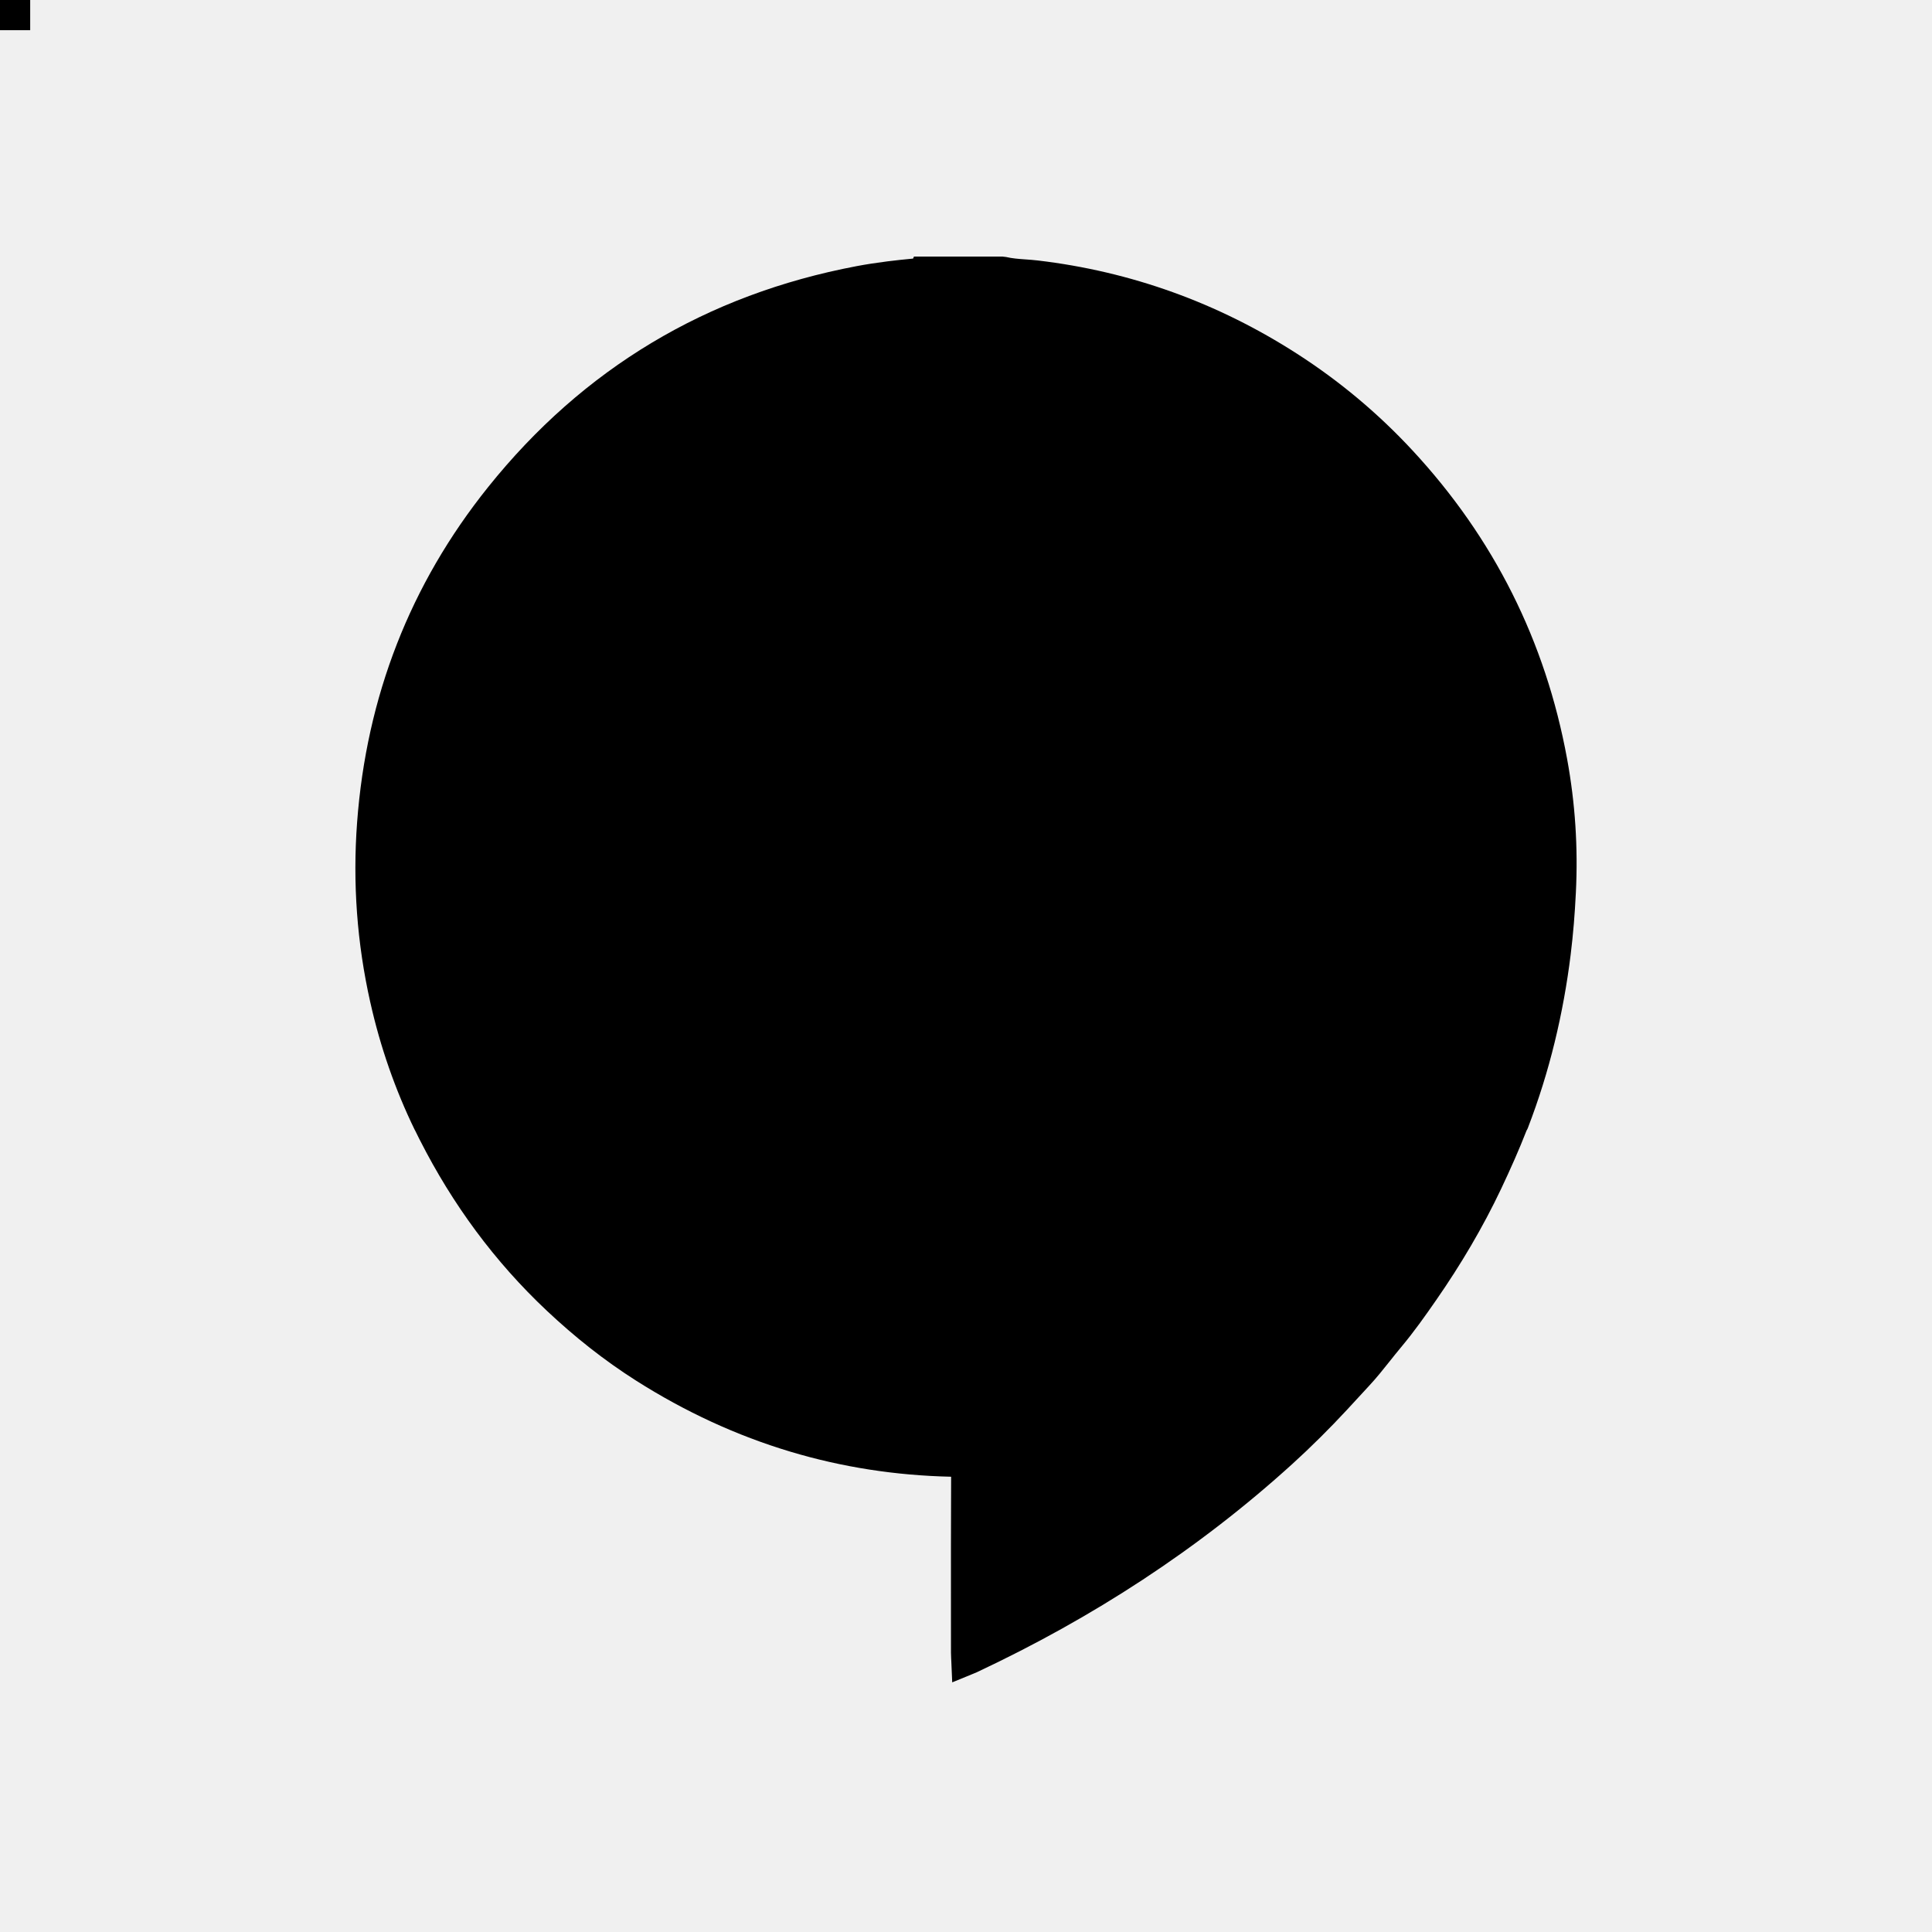
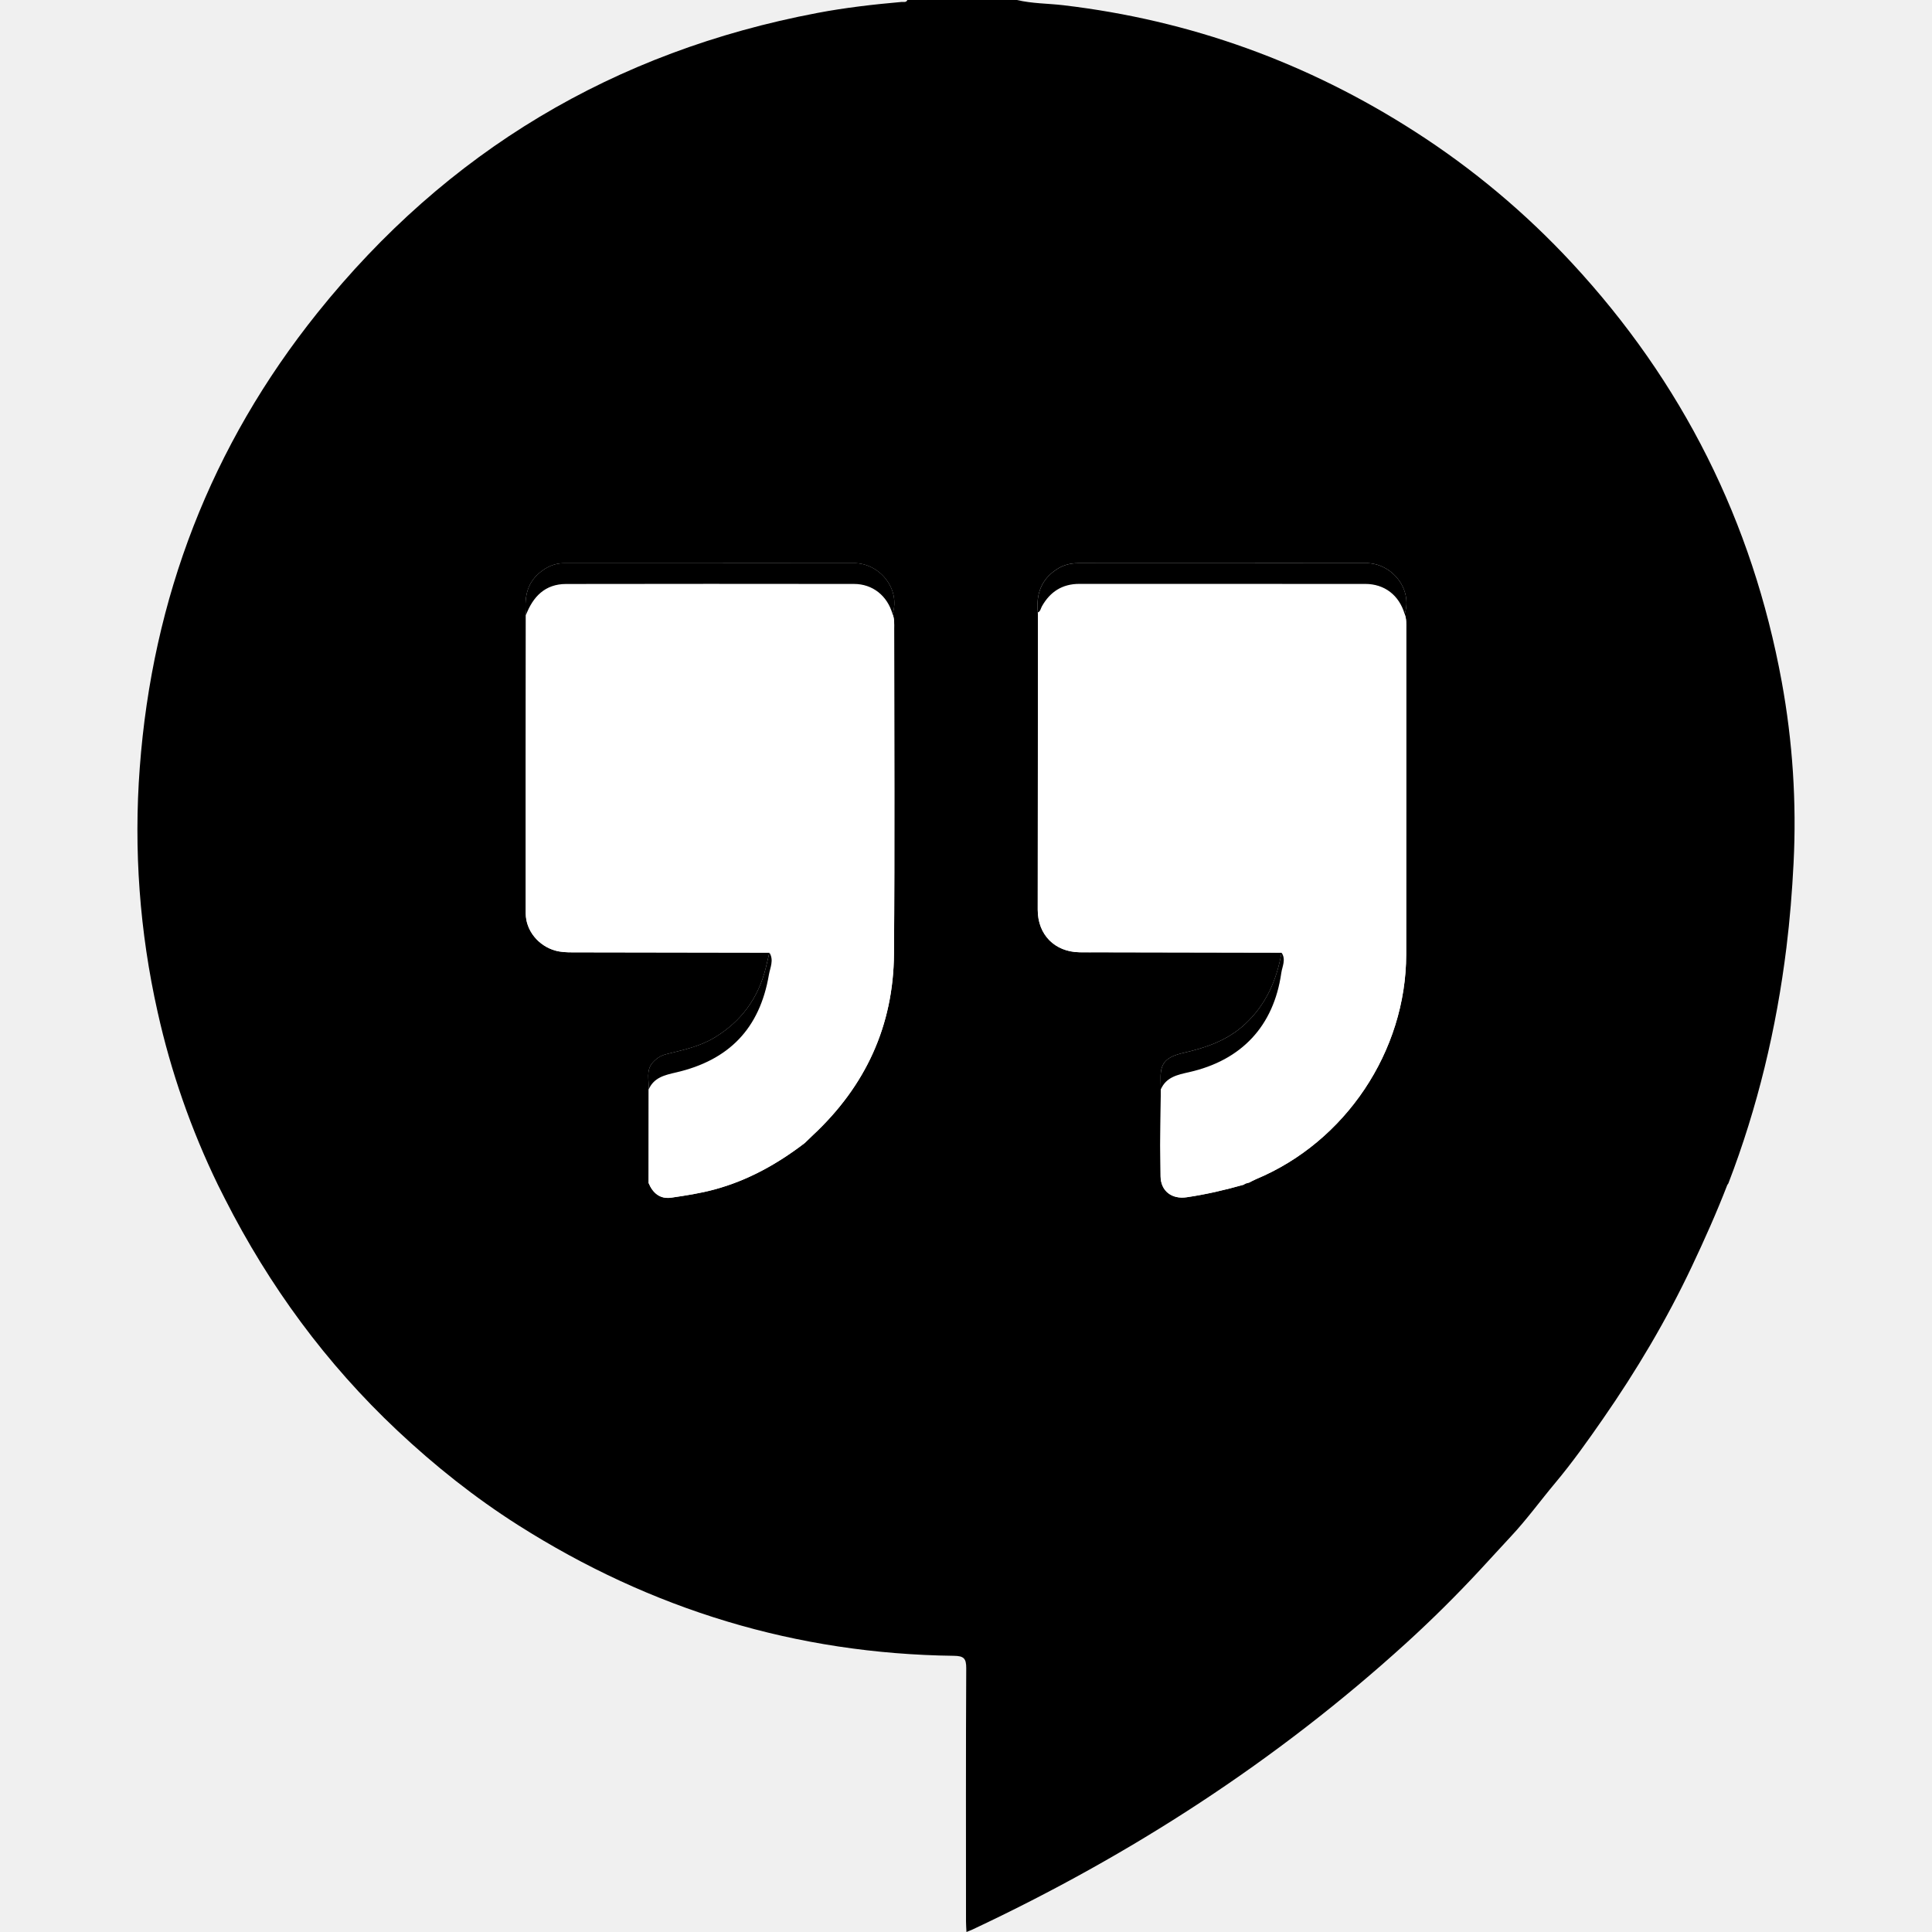
- <svg xmlns="http://www.w3.org/2000/svg" class="icon icon-hangout" height="32" style="shape-rendering:geometricPrecision; text-rendering:geometricPrecision; image-rendering:optimizeQuality; fill-rule:evenodd; clip-rule:evenodd" viewBox="0 0 2048 2048" width="32" xml:space="preserve">
-   <g id="Layer_x0020_1">
-     <path class="fil0" d="M975.793 305.391c0.209,-0.002 0.425,-0.005 0.53,-0.001l-0.005 -0.046 -0.526 0.047z" />
-     <path class="fil1" d="M1602.99 629.002c-27.376,-54.604 -62.627,-105.149 -105.741,-151.608 -18.244,-19.663 -37.559,-38.017 -57.918,-55.056 -20.41,-17.08 -41.928,-32.891 -64.534,-47.425 -41.883,-26.924 -85.757,-48.678 -131.648,-65.203 -45.918,-16.533 -93.594,-27.752 -143.048,-33.594 -4.293,-0.508 -8.704,-0.827 -13.109,-1.141 -7.019,-0.503 -14.042,-1.006 -20.47,-2.539l-3.687 -0.438 -83.507 0 -10.514 0 -0.908 2.109c-9.093,0.849 -18.143,1.805 -27.111,2.939 -11.209,1.415 -22.208,3.076 -32.886,5.101 -79.475,15.06 -151.895,42.144 -217.116,81.265 -65.126,39.061 -122.965,90.038 -173.375,152.936 -41.418,51.672 -73.57,107.128 -96.632,166.169 -23.261,59.549 -37.282,122.684 -42.241,189.194 -2.393,32.121 -2.427,64.108 -0.102,95.922 2.316,31.71 7.01,63.346 14.078,94.867l0.013 -0.004c5.293,23.609 11.861,46.729 19.733,69.299 7.894,22.637 17.016,44.641 27.387,65.952l0.125 0.124 1.225 2.445c3.228,6.446 1.762,3.679 4.181,8.427l0.025 -0.013c17.225,33.912 36.938,66.012 59.309,96.189 22.401,30.22 47.422,58.456 75.227,84.595 14.727,13.842 29.863,26.95 45.468,39.215 15.787,12.408 32.127,24.047 49.09,34.815 52.07,33.05 106.602,58.228 163.622,75.321 54.454,16.323 111.21,25.227 170.3,26.528 -0.235,49.479 -0.204,98.984 -0.175,148.487l0.019 38.033c0.007,2.496 0.096,4.095 0.19,5.867l0.152 2.844 0.974 22.746 21.026 -8.621 1.635 -0.673c1.635,-0.652 2.909,-1.162 3.755,-1.561l-0.012 -0.024c61.018,-28.67 119.578,-61.143 175.409,-97.823 56.002,-36.794 109.112,-77.687 159.039,-123.075 9.804,-8.911 19.599,-18.239 29.382,-27.948 9.685,-9.613 19.062,-19.318 28.148,-29.107 3.893,-4.193 7.201,-7.795 10.474,-11.363 4.369,-4.76 8.737,-9.519 12.732,-13.796 8.102,-8.667 15.275,-17.689 22.447,-26.709 3.865,-4.861 7.734,-9.728 11.807,-14.589 6.693,-7.987 13.107,-16.309 19.362,-24.813 5.846,-7.951 11.843,-16.509 17.865,-25.187 12.953,-18.66 25.263,-37.813 36.82,-57.533 11.629,-19.845 22.372,-40.029 32.1,-60.599 4.811,-10.169 9.594,-20.576 14.33,-31.39 4.323,-9.868 8.506,-19.886 12.491,-30.113 0.547,-0.837 1.089,-1.848 1.622,-3.255l-0.034 -0.013c11.416,-29.692 20.765,-59.804 28.209,-90.28 7.52,-30.788 13.121,-61.774 16.974,-92.92 1.349,-10.892 2.465,-21.856 3.38,-32.859 0.847,-10.186 1.552,-21.211 2.135,-32.896 1.193,-23.876 1.022,-47.621 -0.522,-71.197 -1.541,-23.547 -4.467,-47.107 -8.781,-70.641 -11.437,-62.356 -30.837,-120.828 -58.189,-175.383z" />
-     <path class="fil2" d="M978.494 766.388c0.006,-28.455 0.009,-65.342 -46.541,-65.287 -42.559,0.045 -85.119,0.043 -127.674,0.041 -30.598,0 -61.198,-0.002 -91.795,0.013l0 -0.063c-18.938,0 -30.866,7.831 -38.236,19.845 -6.327,10.313 -8.29,23.05 -8.29,35.845l0.063 0 -0.073 77.773c-0.048,48.872 -0.1,97.746 -0.116,146.614 -0.002,13.852 4.889,25.737 13.364,34.358 8.491,8.636 20.317,13.72 34.147,13.949 3.415,0.058 6.894,0.046 10.369,0.033 1.659,-0.005 3.324,-0.011 4.982,-0.009l31.965 0.06 86.107 0.165c-0.861,2.271 -1.809,4.475 -2.857,6.607 -3.618,7.361 -8.524,14.15 -15.083,20.245 -5.245,4.871 -11.113,8.425 -17.394,11.165 -6.739,2.94 -14.171,5.039 -21.927,6.815 -9.902,2.272 -16.826,5.546 -21.924,10.925 -5.898,6.226 -8.163,13.519 -8.177,23.196l-0.071 19.62c-0.079,18.726 -0.159,37.482 0.08,56.134 0.022,1.857 0.139,3.478 0.341,4.869l0 0.063c1.232,8.396 5.242,15.234 11.23,20.058 5.728,4.61 13.017,7.081 21.123,6.986l0.063 0c1.946,-0.024 3.73,-0.15 5.317,-0.383 51.893,-7.609 97.824,-31.8 130.46,-67.89 31.467,-34.797 50.48,-80.512 50.523,-132.988 0.045,-59.633 0.037,-119.264 0.03,-178.892l-0.006 -69.116 0.063 0 0 -0.754 -0.063 0z" />
-     <path class="fil2" d="M1062.92 756.784l-0.073 77.773c-0.048,48.872 -0.1,97.746 -0.116,146.614 -0.005,13.851 4.89,25.737 13.363,34.358 8.493,8.636 20.319,13.72 34.148,13.949 3.415,0.058 6.894,0.046 10.369,0.033 1.659,-0.005 3.324,-0.011 4.982,-0.009l31.965 0.06 86.107 0.165c-0.861,2.271 -1.809,4.475 -2.857,6.607 -3.618,7.361 -8.524,14.15 -15.084,20.245 -5.245,4.871 -11.113,8.426 -17.393,11.165 -6.741,2.94 -14.171,5.039 -21.927,6.815 -9.902,2.272 -16.825,5.545 -21.924,10.925 -5.898,6.226 -8.163,13.519 -8.177,23.196l-0.071 19.62c-0.079,18.726 -0.159,37.482 0.08,56.134 0.022,1.857 0.139,3.478 0.341,4.869l0 0.063c1.232,8.396 5.242,15.234 11.23,20.058 5.728,4.611 13.018,7.081 21.123,6.986l0.063 0c1.946,-0.024 3.73,-0.15 5.317,-0.383 51.893,-7.609 97.824,-31.8 130.46,-67.89 31.467,-34.797 50.48,-80.512 50.523,-132.988 0.045,-59.337 0.037,-118.674 0.03,-178.006l-0.007 -70.002 0.063 0 0 -0.756 -0.063 0c0.006,-28.456 0.011,-65.34 -46.54,-65.284 -42.56,0.045 -85.119,0.043 -127.675,0.041 -30.596,0 -61.197,-0.002 -91.794,0.013l0 -0.063c-18.938,0 -30.866,7.831 -38.236,19.845 -6.327,10.313 -8.29,23.05 -8.29,35.845l0.063 0z" />
-   </g>
-   <rect class="fil3" height="32" width="32" />
+ <svg xmlns="http://www.w3.org/2000/svg" class="icon icon-hangout" width="32" height="32" viewBox="-0.001 0 157.849 184.029">
+   <linearGradient id="a" gradientUnits="userSpaceOnUse" gradientTransform="matrix(1 0 0 -1 1045.93 1304.203)">
+     <stop offset="0" stop-color="#67974a" />
+     <stop offset=".495" stop-color="#82b750" />
+   </linearGradient>
+   <path class="hg1" d="M156.622 64.917c-2.793-15.228-9.461-28.529-19.994-39.88a77.342 77.342 0 0 0-14.926-12.491C111.46 5.962 100.303 1.928 88.204.499 86.729.324 85.233.347 83.779 0H73.34c-.113.263-.355.167-.547.185-2.688.237-5.363.543-8.016 1.046C45.39 4.903 29.469 14.422 17.146 29.798 7.01 42.443 1.428 56.949.222 73.123a79.018 79.018 0 0 0 1.7 23.268 74.953 74.953 0 0 0 5.744 16.471c.225.448.447.896.676 1.344 4.209 8.288 9.623 15.674 16.408 22.053 3.572 3.358 7.39 6.396 11.523 9.021 12.664 8.038 26.488 12.253 41.506 12.441.922.013 1.173.24 1.167 1.182-.042 8.038-.024 16.077-.022 24.116.001.312.025.623.043 1.011.26-.106.423-.166.58-.24 15.097-7.093 28.959-16.056 41.317-27.291a117.047 117.047 0 0 0 7.075-7.016c.969-1.043 1.93-2.104 2.901-3.146 1.5-1.604 2.798-3.396 4.212-5.085 1.633-1.948 3.099-4.019 4.545-6.103 3.197-4.606 6.052-9.411 8.452-14.487 1.214-2.566 2.37-5.152 3.393-7.799.034-.05.08-.094.102-.148 2.788-7.248 4.575-14.748 5.526-22.443.332-2.68.547-5.377.683-8.072a74.917 74.917 0 0 0-1.131-17.283zM54.969 113.3c-1.355.368-2.737.579-4.118.781-1.068.156-1.764-.437-2.162-1.4l.011-8.908c.052-.874-.3-1.811.4-2.582.347-.382.74-.644 1.271-.776 1.555-.392 3.131-.705 4.547-1.55 2.608-1.557 4.231-3.804 4.951-6.733.112-.461.219-.925.326-1.388-6.262-.012-12.522-.023-18.784-.031-.542-.001-1.076-.02-1.604-.166-1.596-.442-2.818-1.898-2.82-3.545-.012-9.468.007-18.937.014-28.405-.131-1.513.001-2.931 1.273-4.012.691-.585 1.45-.939 2.358-.939 9.207-.002 18.414.005 27.621-.005 2.437-.004 4.454 2.453 3.674 4.855.188.454.153.934.153 1.408.002 10.317.06 20.638-.019 30.955-.051 6.847-2.717 12.605-7.729 17.274-.262.243-.515.496-.771.744-2.596 1.99-5.406 3.561-8.592 4.423zm50.936-.658c-.115.031-.232.064-.351.098l-.199.113c-1.782.504-3.58.922-5.418 1.19-1.402.206-2.462-.586-2.479-1.996-.014-.988-.021-1.978-.029-2.967l.051-5.312c-.008-.391-.022-.779-.021-1.168.002-1.36.525-1.934 2.216-2.32 2.144-.491 4.161-1.183 5.83-2.732 2.003-1.86 3.014-4.182 3.474-6.806l-17.352-.033c-.629-.001-1.259.008-1.889-.003-2.362-.039-3.979-1.672-3.979-4.047.003-9.351.016-18.701.022-28.053 0-.09-.01-.18-.016-.27-.182-1.75.321-3.184 1.876-4.156.604-.38 1.261-.536 1.956-.536 9.146-.005 18.291.003 27.438-.008 2.436-.003 4.452 2.454 3.673 4.856.186.454.152.933.152 1.407 0 10.335.006 20.67-.003 31.006-.008 9.233-5.794 17.873-14.322 21.42-.215.092-.42.211-.63.317z" />
+   <path class="hg2" d="M105.355 112.853c-1.782.504-3.58.922-5.418 1.19-1.402.206-2.462-.586-2.479-1.996-.014-.988-.021-1.978-.029-2.967l.051-5.312c.51-1.183 1.614-1.396 2.691-1.641 4.998-1.128 8.061-4.392 8.781-9.441.09-.63.478-1.293.023-1.943l-17.352-.033c-.629-.001-1.26.008-1.889-.003-2.362-.039-3.979-1.672-3.979-4.047.003-9.351.016-18.701.022-28.053 0-.09-.01-.18-.016-.27.252-.109.271-.374.383-.577.781-1.395 1.947-2.146 3.571-2.146 9.077.002 18.154-.003 27.23.005 1.848.001 3.232 1.082 3.758 2.874.186.454.152.933.152 1.407 0 10.335.005 20.67-.003 31.006-.008 9.233-5.794 17.873-14.322 21.42-.218.09-.422.209-.632.314-.116.031-.233.064-.352.098-.058.039-.125.077-.191.115zM63.566 108.877c-2.601 1.99-5.411 3.562-8.597 4.423-1.355.368-2.737.579-4.118.781-1.068.156-1.764-.437-2.162-1.401l.011-8.907c.49-1.139 1.539-1.373 2.591-1.615 5.076-1.171 7.987-4.199 8.856-9.304.115-.679.5-1.4.05-2.11-6.262-.012-12.522-.023-18.784-.031-.542-.001-1.076-.02-1.604-.166-1.596-.442-2.818-1.898-2.82-3.545-.012-9.468.007-18.937.014-28.405.676-1.766 1.825-2.966 3.83-2.97 9.143-.018 18.287-.013 27.43-.003 1.775.002 3.174 1.129 3.668 2.872.188.454.153.934.153 1.408.002 10.317.06 20.638-.019 30.955-.051 6.847-2.717 12.605-7.729 17.274-.26.243-.513.496-.77.744z" fill="#fff" />
+   <path class="hg3" d="M71.929 58.494c-.494-1.743-1.893-2.87-3.668-2.872-9.143-.01-18.287-.015-27.43.003-2.005.004-3.154 1.204-3.83 2.97-.131-1.513.001-2.931 1.273-4.012.691-.585 1.45-.939 2.358-.939 9.207-.002 18.414.005 27.621-.006 2.439-.003 4.456 2.454 3.676 4.856zM120.709 58.494c-.524-1.792-1.91-2.873-3.757-2.874-9.077-.008-18.154-.003-27.231-.005-1.624 0-2.79.751-3.571 2.146-.112.203-.131.468-.383.577-.182-1.75.321-3.184 1.876-4.156.604-.38 1.261-.536 1.956-.536 9.146-.005 18.291.003 27.438-.008 2.435-.003 4.453 2.454 3.672 4.856zM108.977 90.742c.453.65.065 1.313-.023 1.943-.722 5.051-3.783 8.313-8.781 9.441-1.077.243-2.183.458-2.691 1.641-.008-.39-.022-.778-.021-1.167.002-1.36.525-1.934 2.216-2.32 2.144-.491 4.161-1.183 5.83-2.732 1.999-1.861 3.01-4.182 3.47-6.806zM60.197 90.742c.45.71.065 1.433-.05 2.11-.869 5.104-3.78 8.133-8.856 9.304-1.052.242-2.101.478-2.591 1.615.052-.874-.3-1.811.4-2.582.347-.382.74-.644 1.271-.776 1.555-.392 3.131-.705 4.547-1.55 2.608-1.557 4.231-3.804 4.951-6.733.114-.461.219-.925.328-1.388z" />
+   <path class="hg4" d="M105.355 112.853z" />
</svg>
